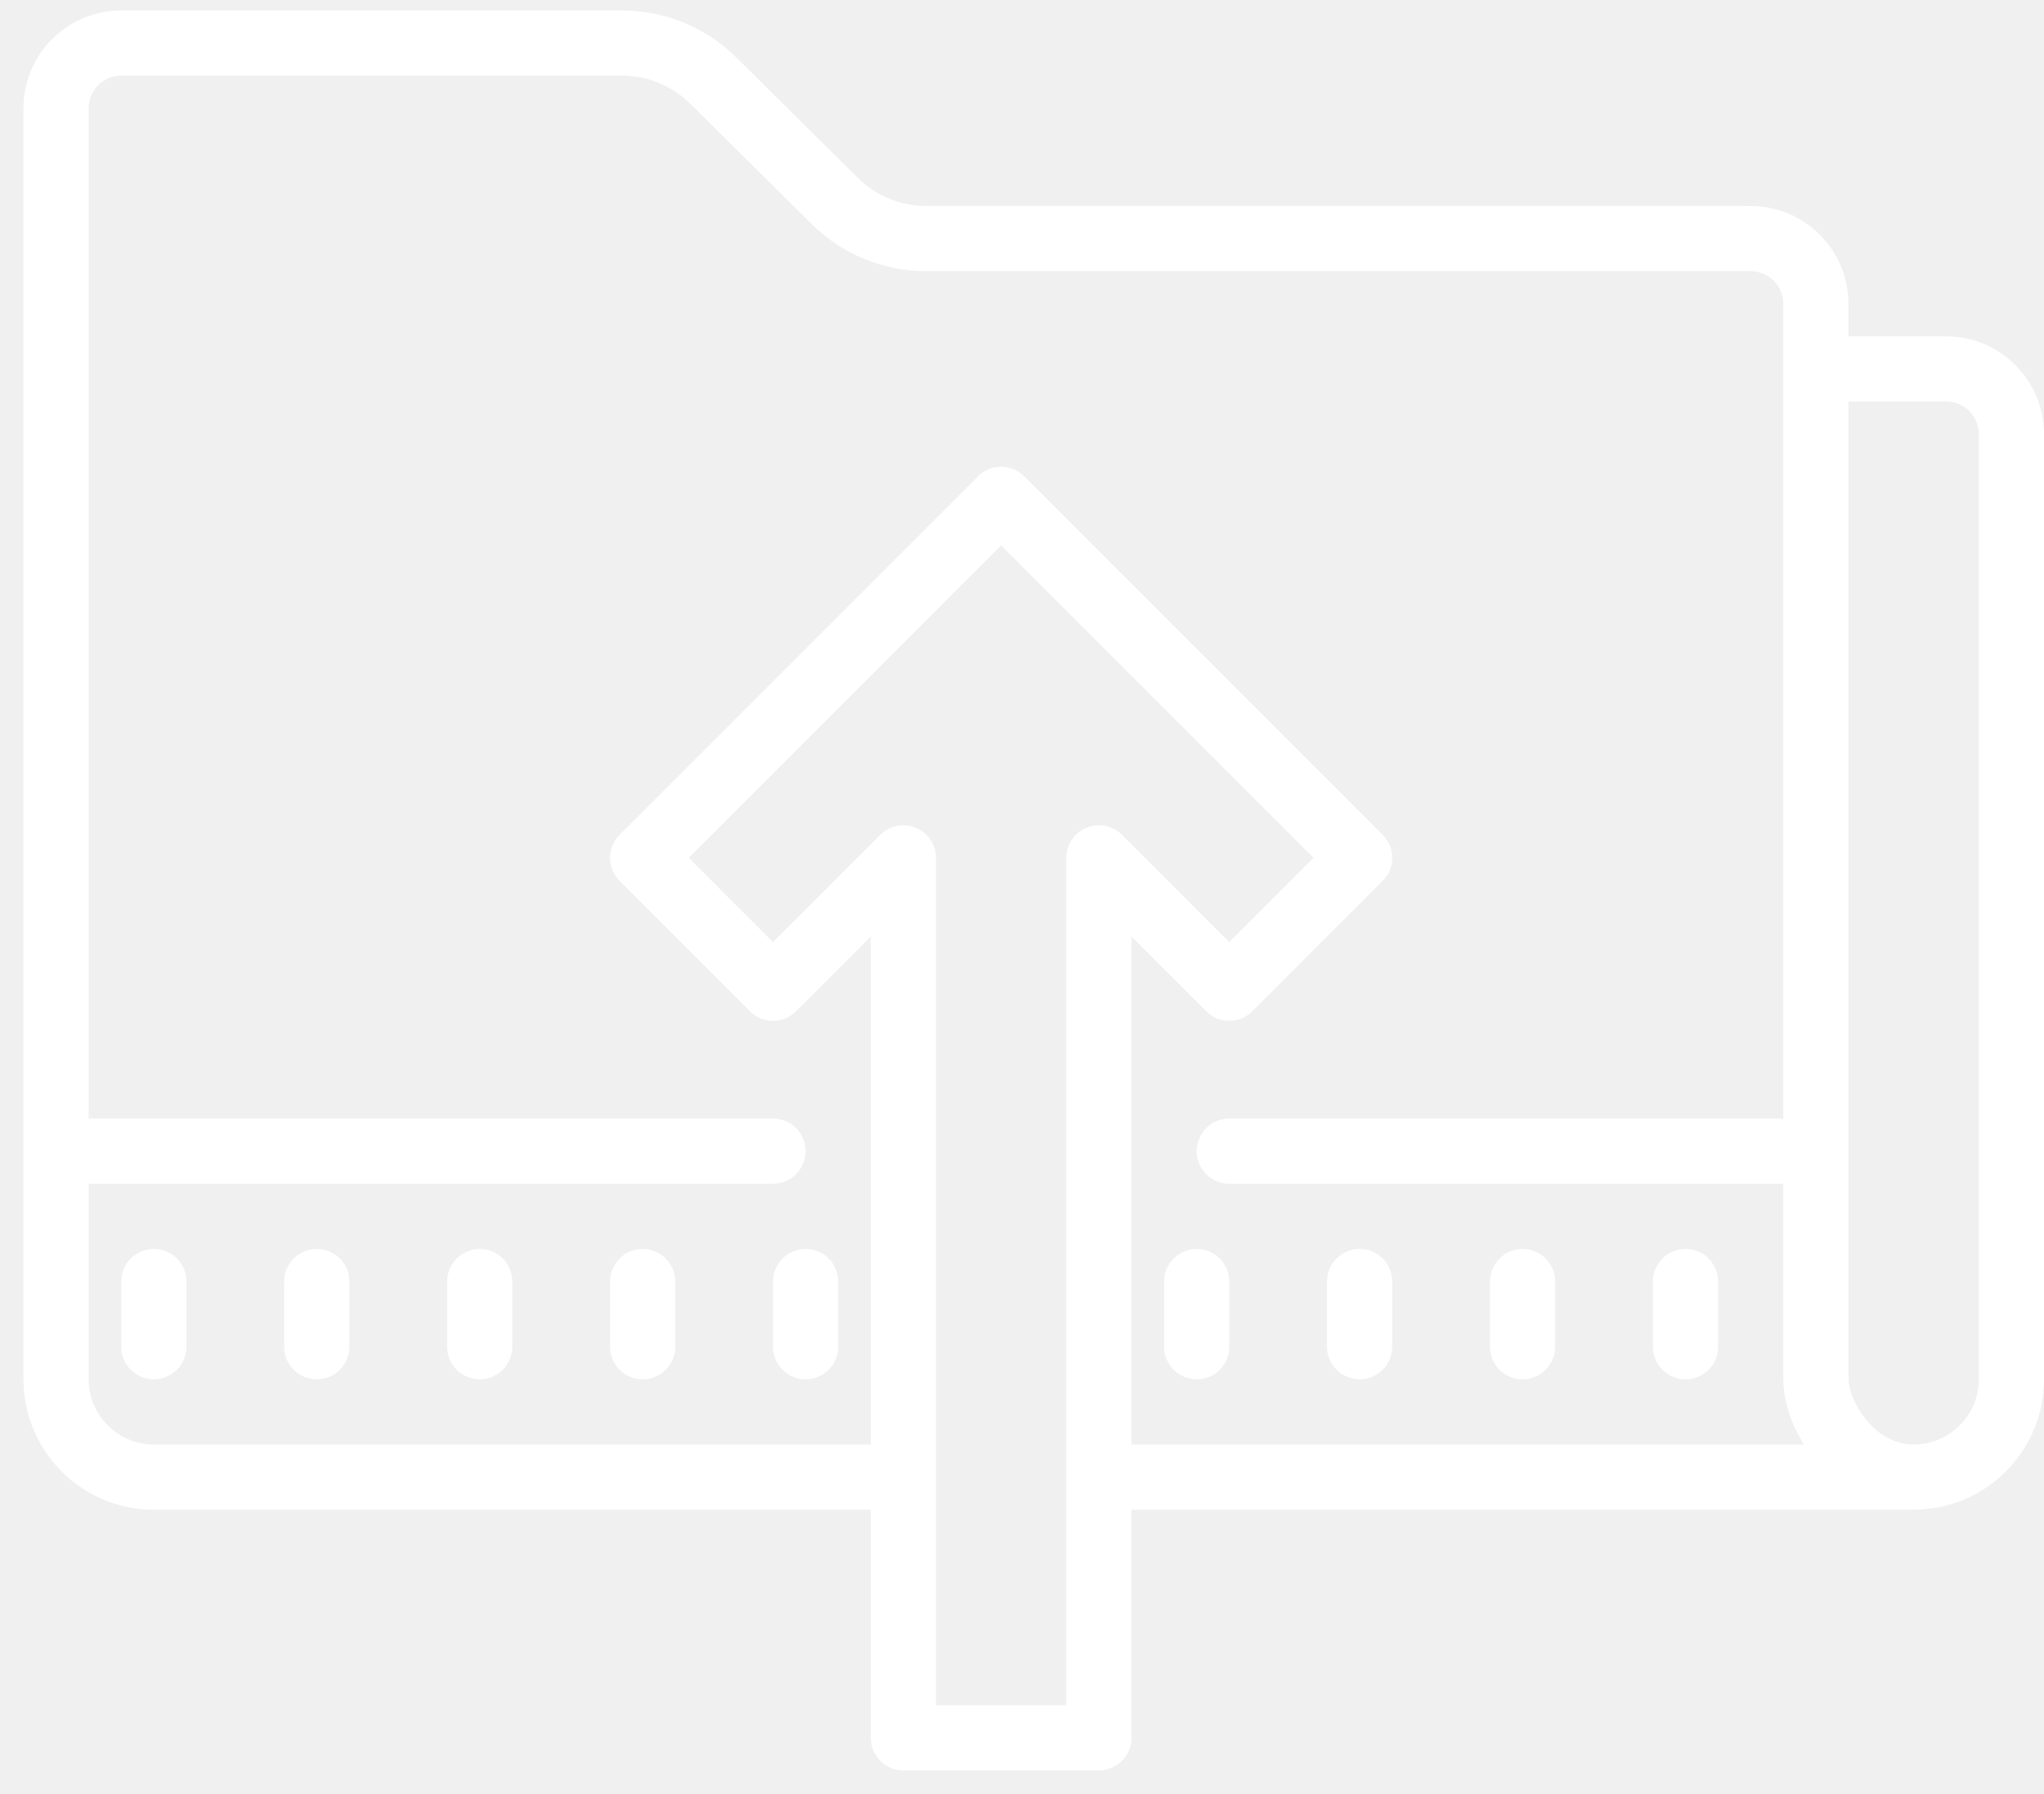
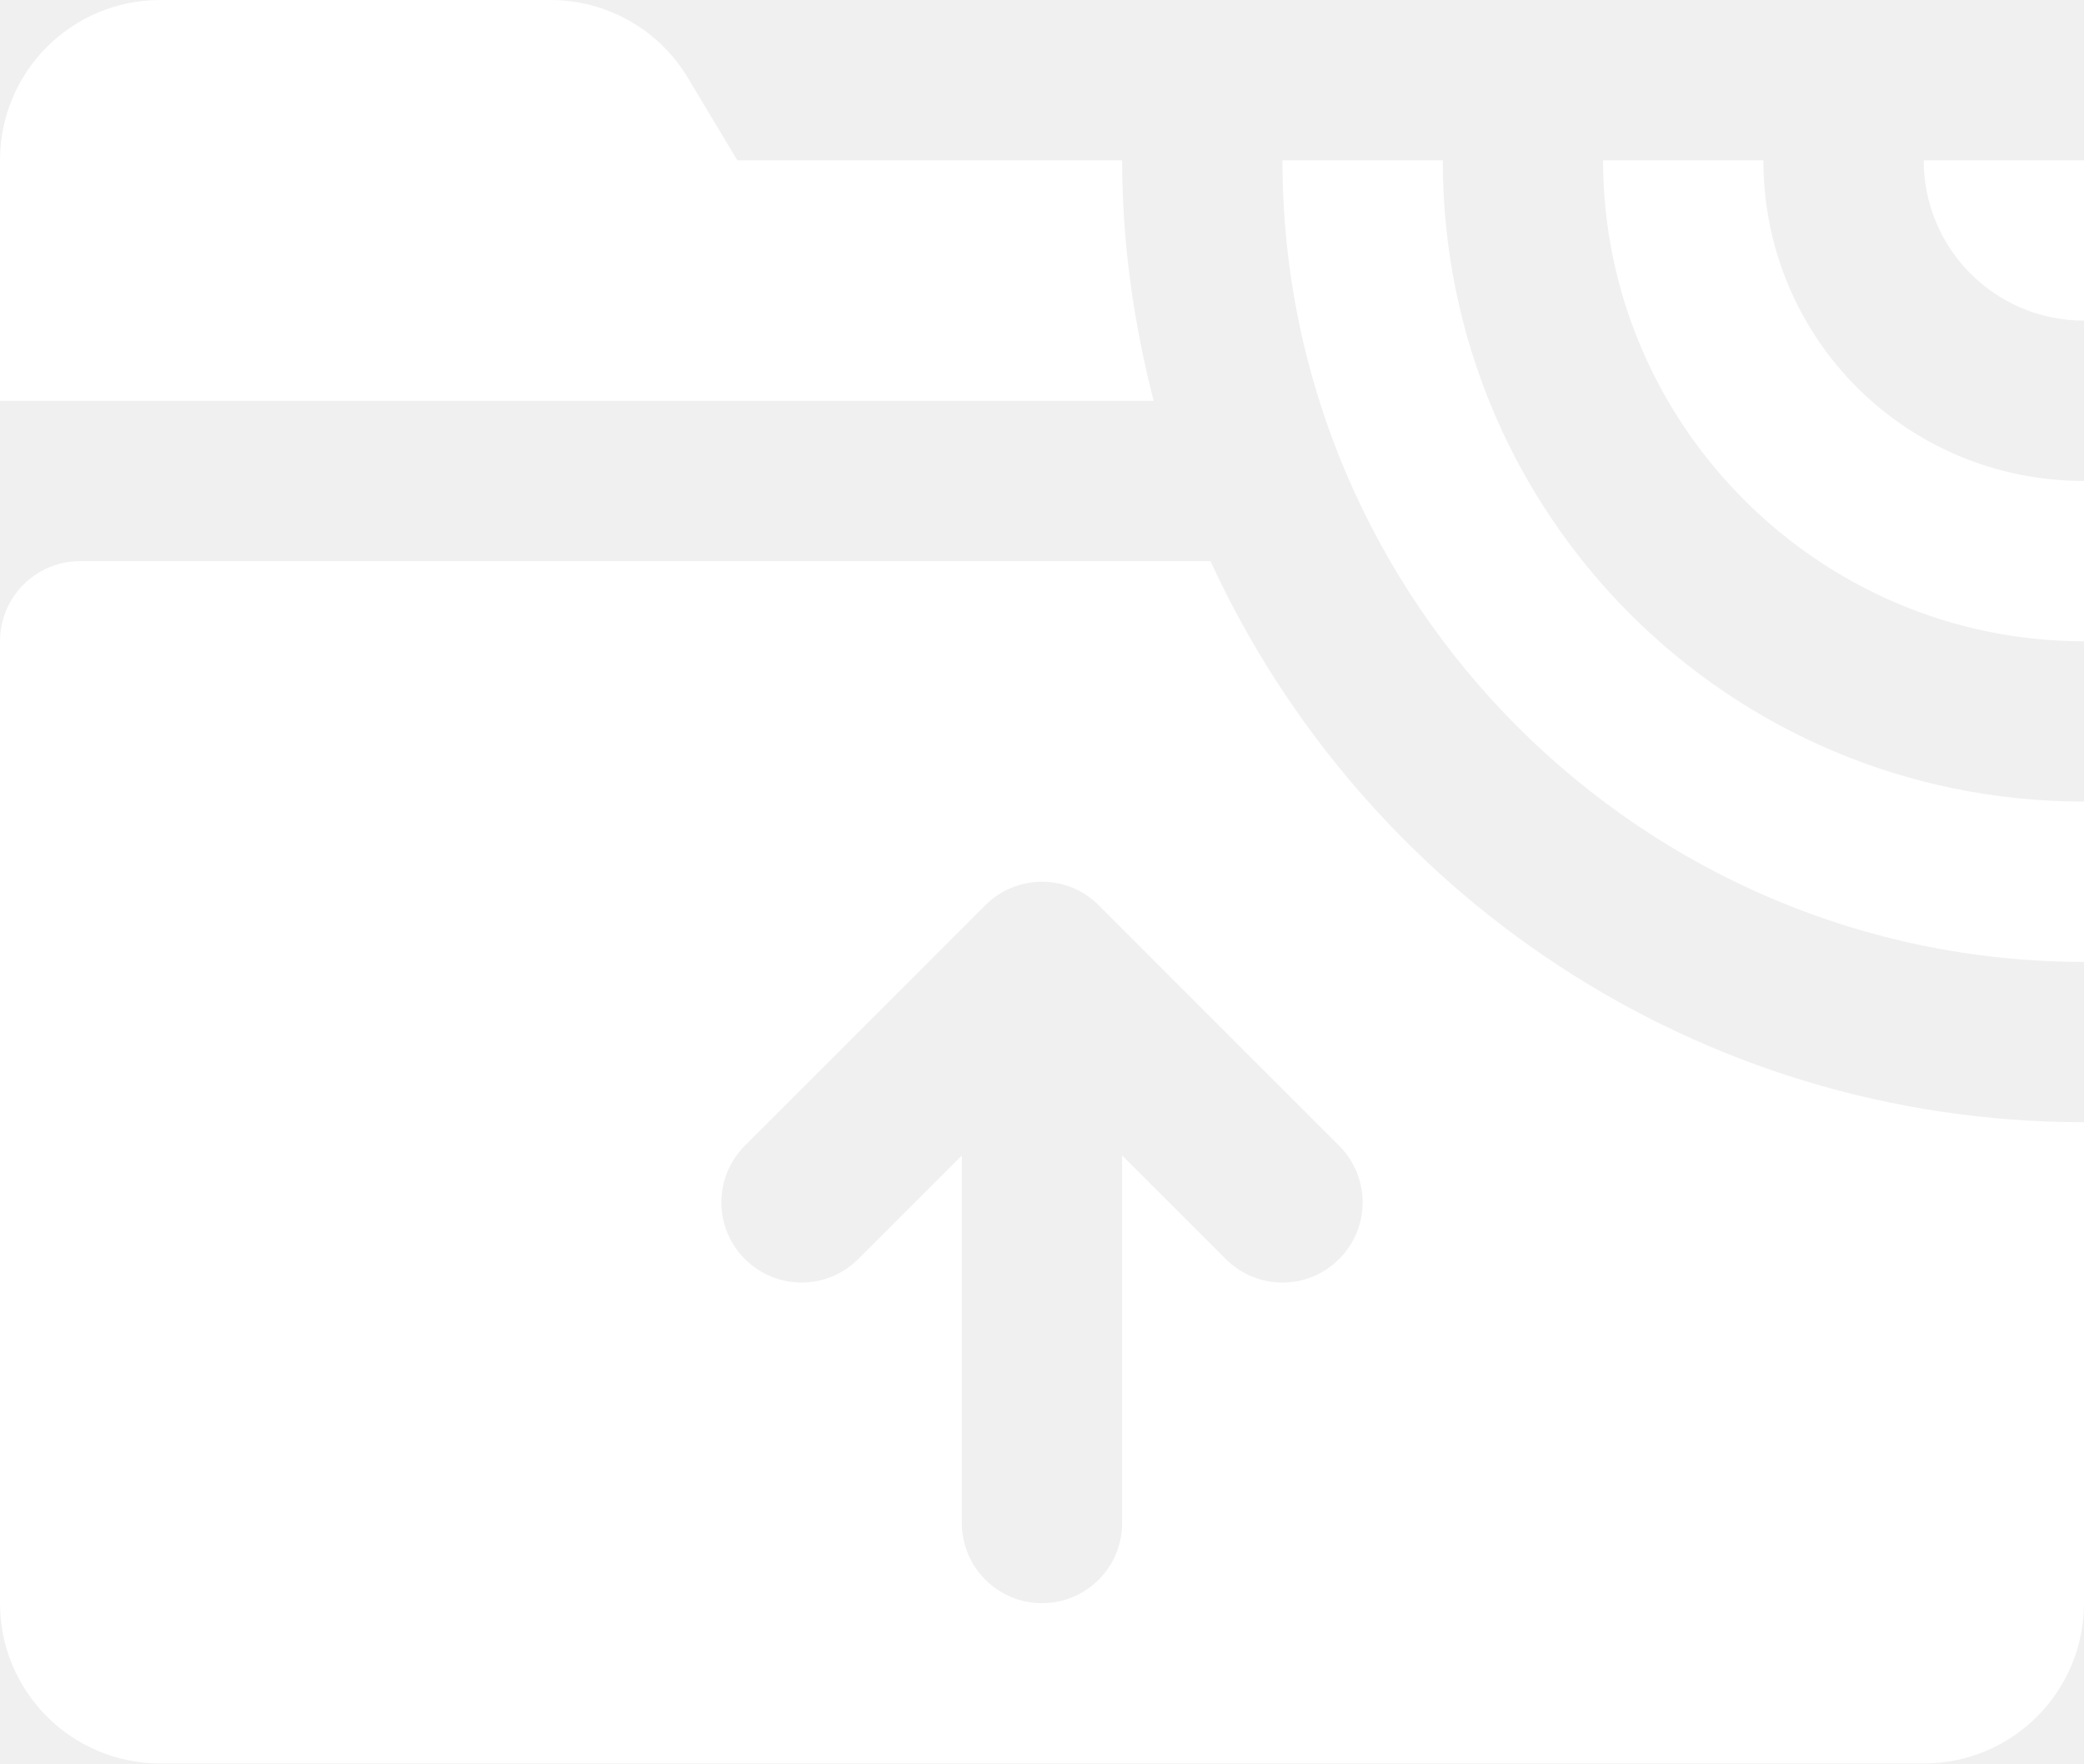
- <svg xmlns="http://www.w3.org/2000/svg" width="49" height="43" viewBox="0 0 49 43" fill="none">
-   <path d="M2.906 0.25C1.615 0.25 0.562 1.303 0.562 2.594V33.062C0.562 34.787 1.963 36.188 3.688 36.188H20.875V41.656C20.875 42.087 21.226 42.438 21.656 42.438H26.344C26.774 42.438 27.125 42.087 27.125 41.656V36.188H45.875C47.599 36.188 49 34.787 49 33.062V10.406C49 9.115 47.947 8.062 46.656 8.062H44.312V7.281C44.312 5.99 43.26 4.938 41.969 4.938H22.209C21.586 4.938 21.003 4.696 20.561 4.26L17.652 1.379C16.914 0.65 15.937 0.25 14.903 0.25H2.906ZM2.906 1.812H14.903C15.525 1.812 16.108 2.054 16.551 2.49L19.459 5.371C20.198 6.1 21.174 6.5 22.209 6.5H41.969C42.399 6.5 42.75 6.851 42.75 7.281V26.812H29.469C29.038 26.812 28.688 27.16 28.688 27.594C28.688 28.027 29.038 28.375 29.469 28.375H42.75V33.062C42.75 33.545 42.924 34.109 43.244 34.625H27.125V22.448L28.916 24.24C29.222 24.545 29.716 24.545 30.021 24.24L33.146 21.115C33.299 20.962 33.375 20.764 33.375 20.562C33.375 20.361 33.299 20.163 33.146 20.01L24.552 11.416C24.247 11.111 23.753 11.111 23.448 11.416L14.854 20.01C14.549 20.315 14.549 20.81 14.854 21.115L17.979 24.24C18.284 24.545 18.778 24.545 19.084 24.24L20.875 22.448V34.625H3.688C2.827 34.625 2.125 33.923 2.125 33.062V28.375H18.531C18.962 28.375 19.312 28.027 19.312 27.594C19.312 27.16 18.962 26.812 18.531 26.812H2.125V2.594C2.125 2.163 2.476 1.812 2.906 1.812ZM44.312 9.625H46.656C47.087 9.625 47.438 9.976 47.438 10.406V33.062C47.438 33.923 46.736 34.625 45.875 34.625C44.901 34.625 44.312 33.539 44.312 33.062V9.625ZM24 13.073L31.489 20.562L29.469 22.583L26.896 20.01C26.673 19.787 26.338 19.72 26.045 19.842C25.755 19.961 25.562 20.248 25.562 20.562V40.875H22.438V20.562C22.438 20.248 22.245 19.961 21.955 19.842C21.662 19.72 21.327 19.787 21.104 20.01L18.531 22.583L16.511 20.562L24 13.073ZM3.688 29.938C3.257 29.938 2.906 30.285 2.906 30.719V32.281C2.906 32.715 3.257 33.062 3.688 33.062C4.118 33.062 4.469 32.715 4.469 32.281V30.719C4.469 30.285 4.118 29.938 3.688 29.938ZM7.594 29.938C7.163 29.938 6.812 30.285 6.812 30.719V32.281C6.812 32.715 7.163 33.062 7.594 33.062C8.024 33.062 8.375 32.715 8.375 32.281V30.719C8.375 30.285 8.024 29.938 7.594 29.938ZM11.5 29.938C11.07 29.938 10.719 30.285 10.719 30.719V32.281C10.719 32.715 11.07 33.062 11.5 33.062C11.93 33.062 12.281 32.715 12.281 32.281V30.719C12.281 30.285 11.93 29.938 11.5 29.938ZM15.406 29.938C14.976 29.938 14.625 30.285 14.625 30.719V32.281C14.625 32.715 14.976 33.062 15.406 33.062C15.836 33.062 16.188 32.715 16.188 32.281V30.719C16.188 30.285 15.836 29.938 15.406 29.938ZM19.312 29.938C18.882 29.938 18.531 30.285 18.531 30.719V32.281C18.531 32.715 18.882 33.062 19.312 33.062C19.743 33.062 20.094 32.715 20.094 32.281V30.719C20.094 30.285 19.743 29.938 19.312 29.938ZM28.688 29.938C28.257 29.938 27.906 30.285 27.906 30.719V32.281C27.906 32.715 28.257 33.062 28.688 33.062C29.118 33.062 29.469 32.715 29.469 32.281V30.719C29.469 30.285 29.118 29.938 28.688 29.938ZM32.594 29.938C32.163 29.938 31.812 30.285 31.812 30.719V32.281C31.812 32.715 32.163 33.062 32.594 33.062C33.024 33.062 33.375 32.715 33.375 32.281V30.719C33.375 30.285 33.024 29.938 32.594 29.938ZM36.5 29.938C36.07 29.938 35.719 30.285 35.719 30.719V32.281C35.719 32.715 36.07 33.062 36.5 33.062C36.93 33.062 37.281 32.715 37.281 32.281V30.719C37.281 30.285 36.93 29.938 36.5 29.938ZM40.406 29.938C39.976 29.938 39.625 30.285 39.625 30.719V32.281C39.625 32.715 39.976 33.062 40.406 33.062C40.837 33.062 41.188 32.715 41.188 32.281V30.719C41.188 30.285 40.837 29.938 40.406 29.938Z" fill="white" />
+ <svg xmlns="http://www.w3.org/2000/svg" width="26" height="22" viewBox="0 0 26 22" fill="none">
+   <path d="M2 0C0.895 0 0 0.895 0 2V5H11H14.393C14.146 4.039 14 3.038 14 2H9.199L8.582 0.971C8.221 0.369 7.57 0 6.867 0H2ZM16 2C16 7.511 20.489 12 26 12V10C21.569 10 18 6.431 18 2H16ZM20 2C20 5.302 22.698 8 26 8V6C23.78 6 22 4.22 22 2H20ZM24 2C24 3.105 24.895 4 26 4V2H24ZM1 7C0.448 7 0 7.448 0 8V20C0 21.105 0.895 22 2 22H24C25.105 22 26 21.105 26 20V14C21.159 14 16.999 11.128 15.102 7H1ZM13 11C13.256 11 13.512 11.098 13.707 11.293L16.707 14.293C17.098 14.684 17.098 15.316 16.707 15.707C16.316 16.098 15.684 16.098 15.293 15.707L14 14.414V19C14 19.552 13.553 20 13 20C12.447 20 12 19.552 12 19V14.414L10.707 15.707C10.316 16.098 9.684 16.098 9.293 15.707C8.902 15.316 8.902 14.684 9.293 14.293L12.293 11.293C12.488 11.098 12.744 11 13 11Z" fill="white" />
</svg>
